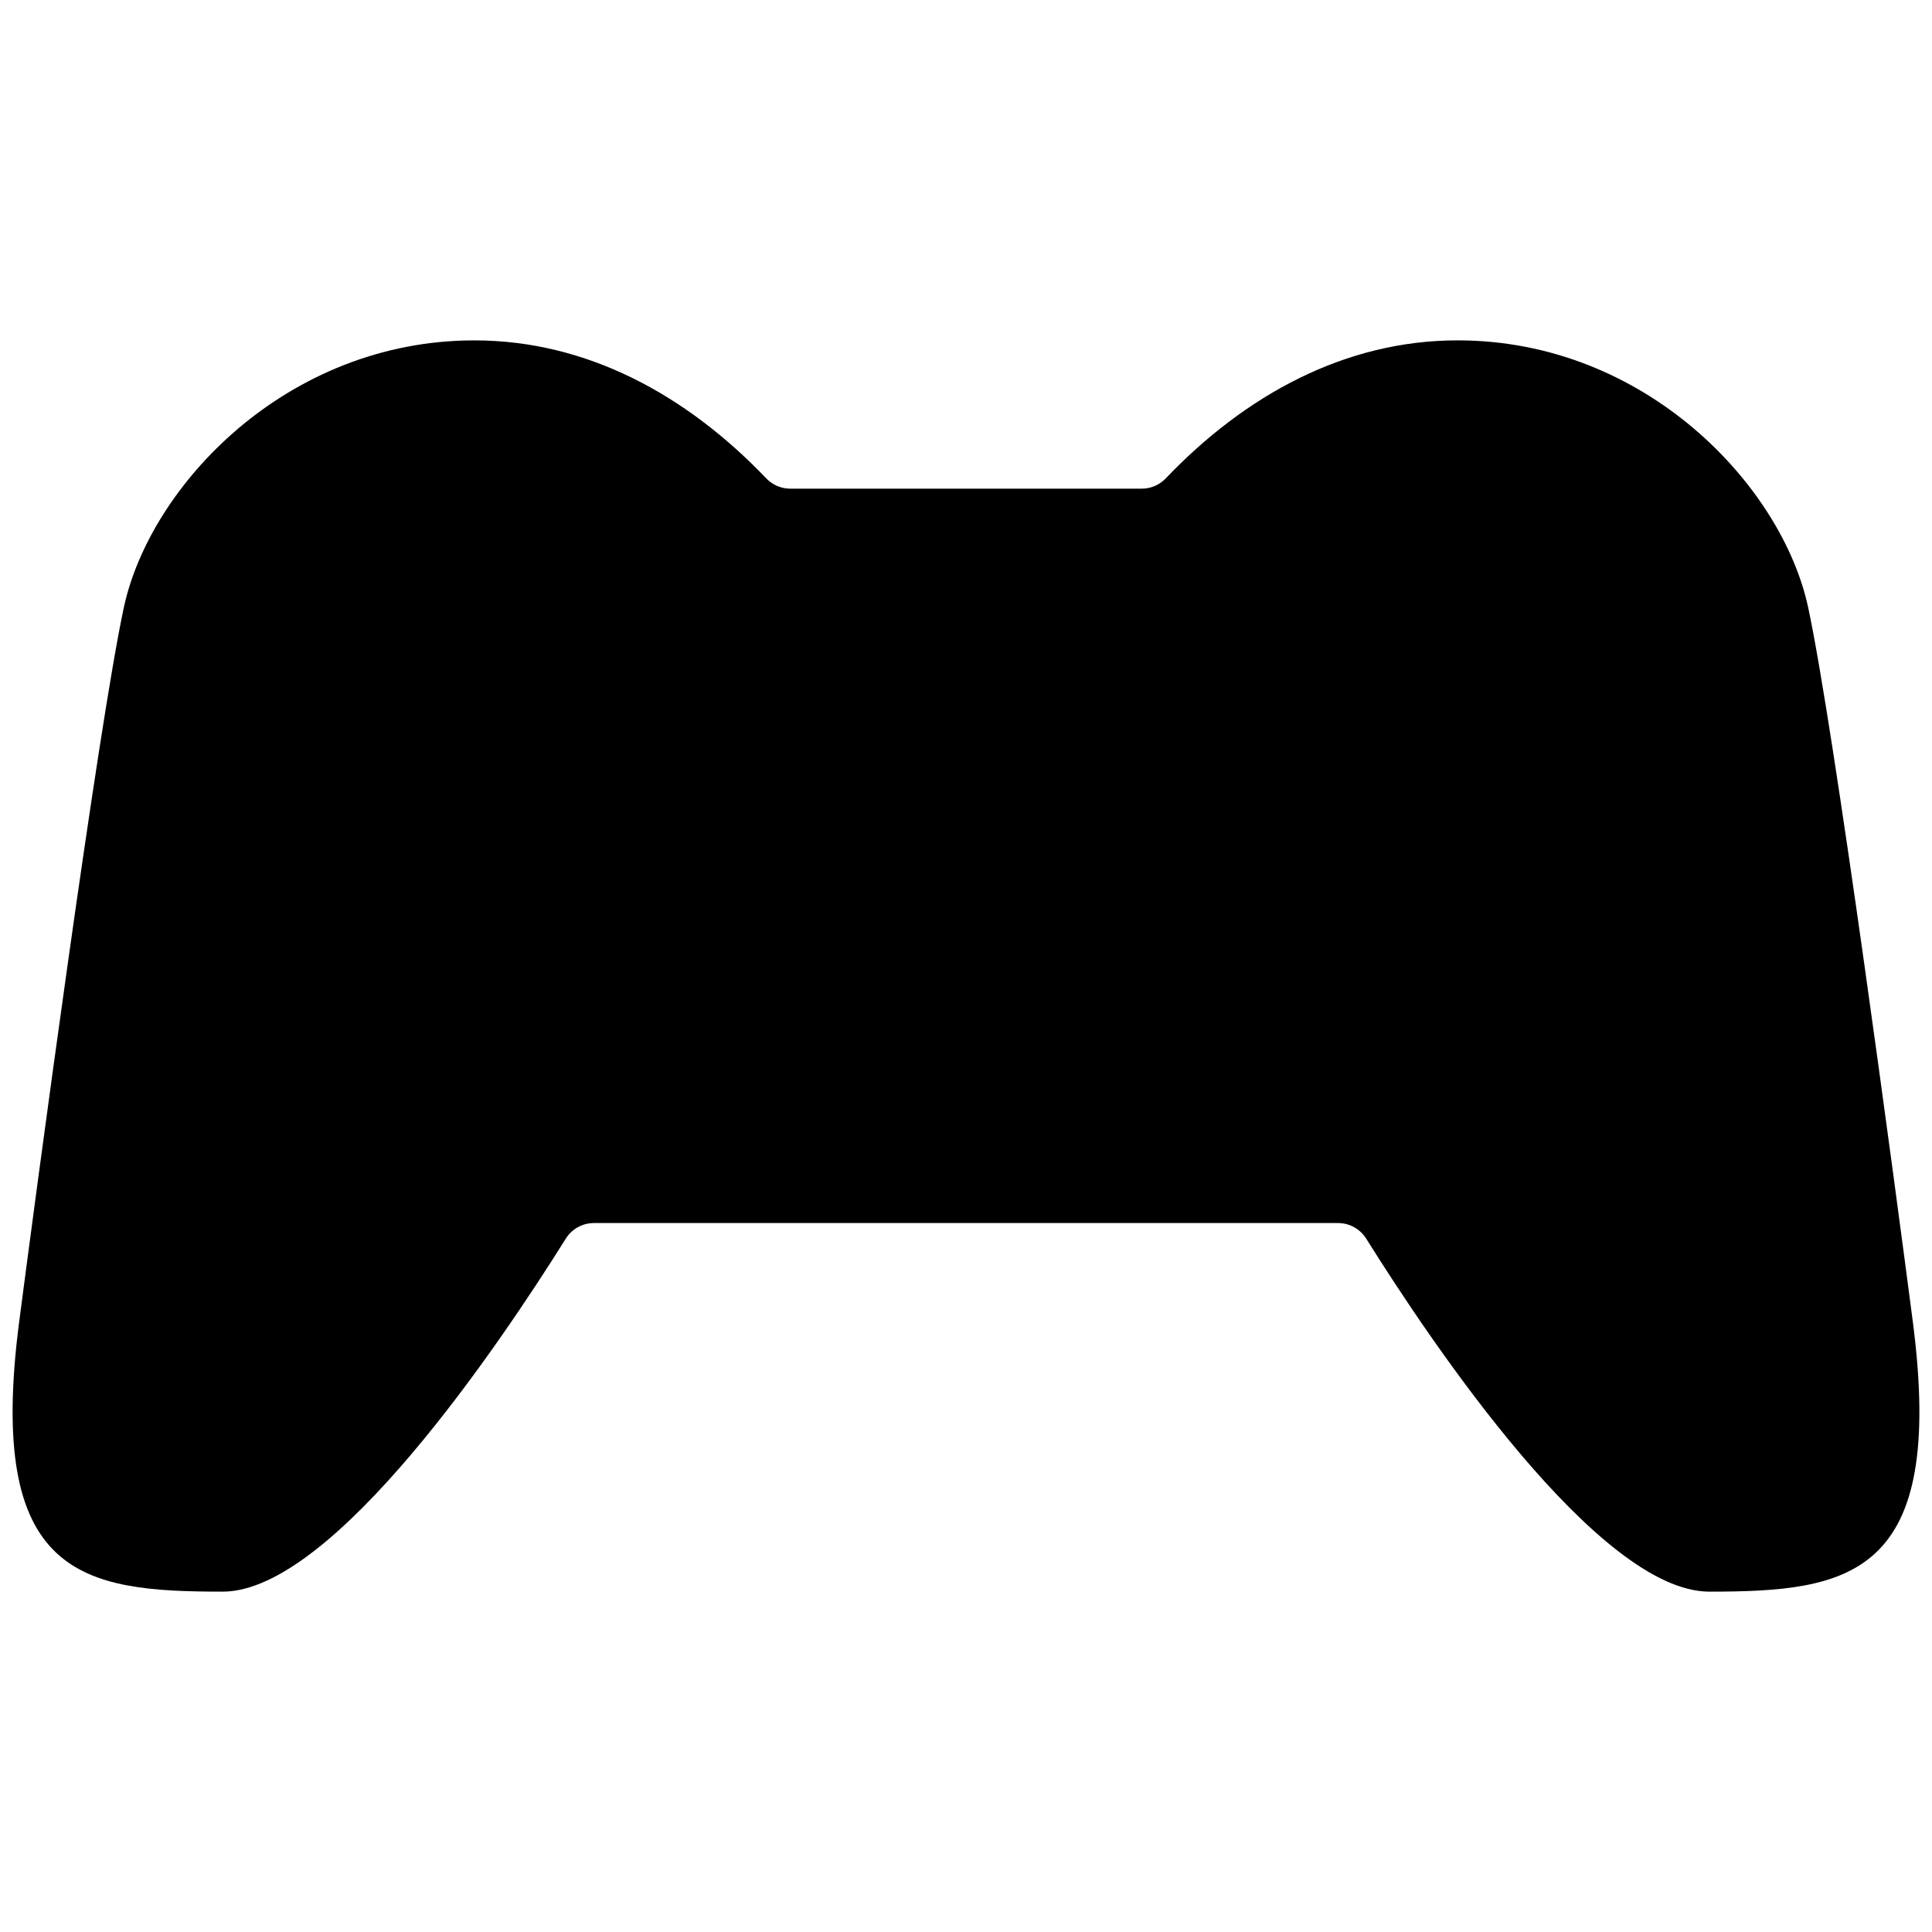
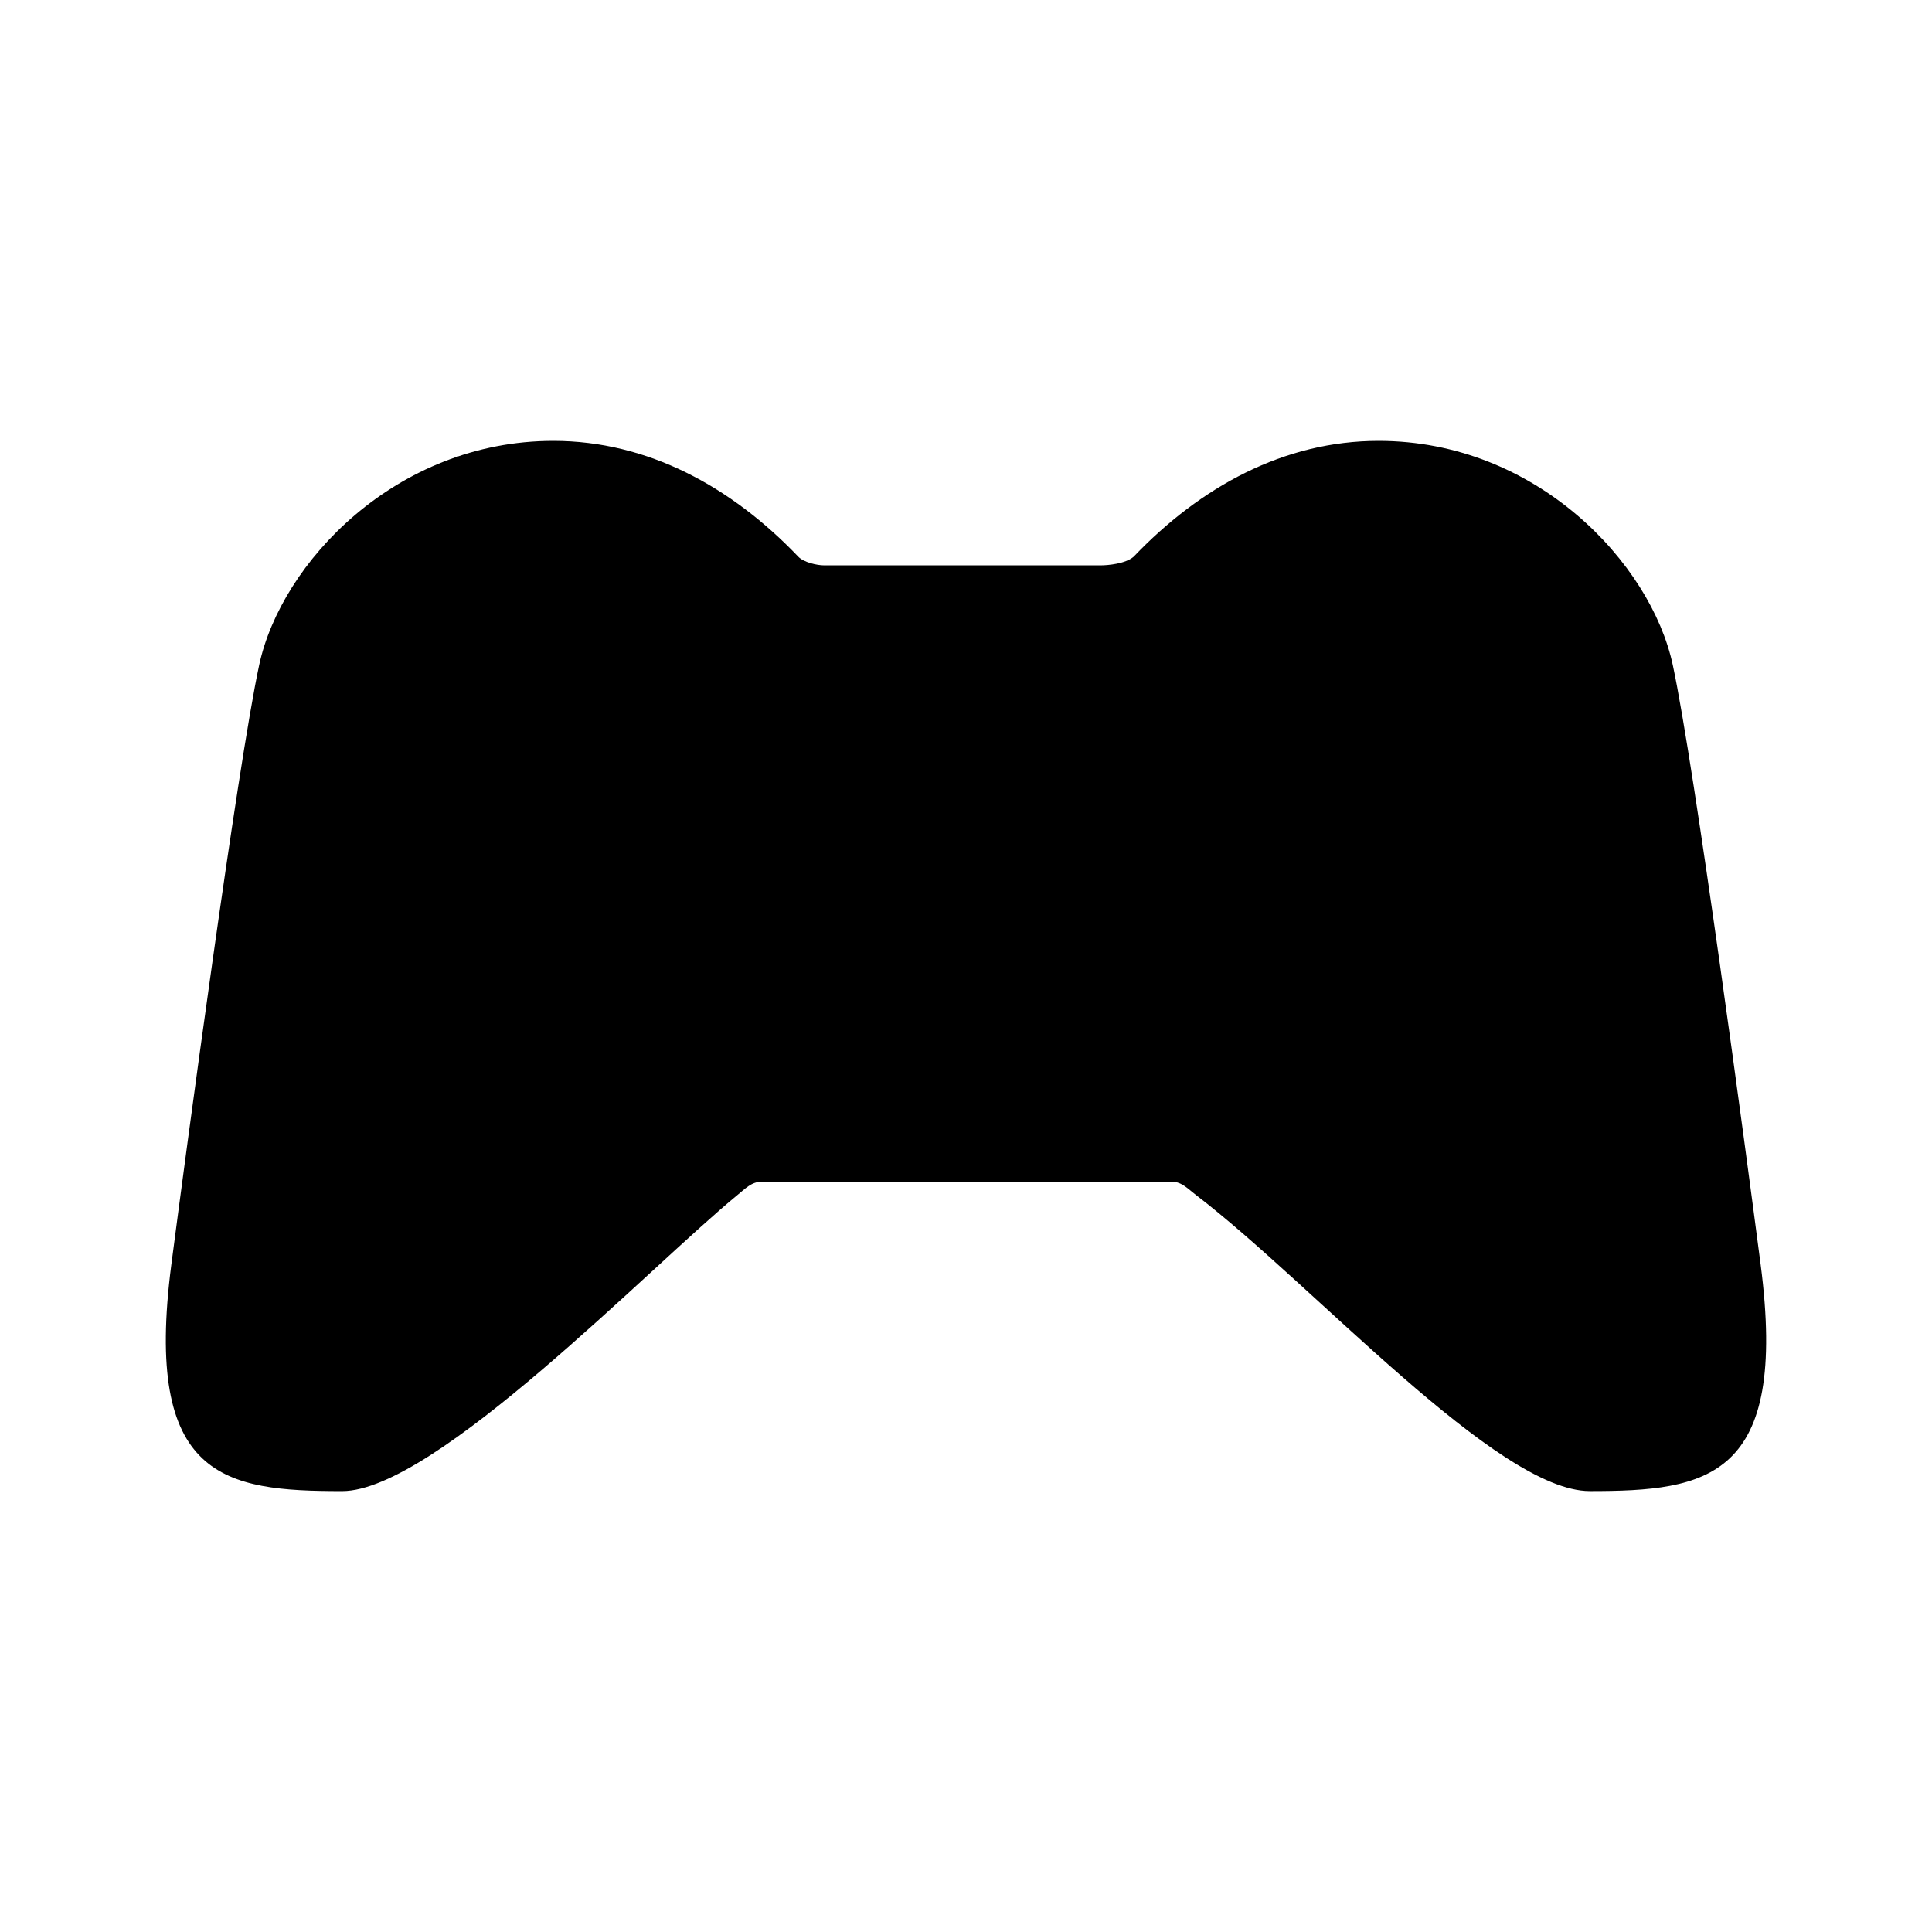
- <svg xmlns="http://www.w3.org/2000/svg" id="GamePad" version="1.1" x="0px" y="0px" viewBox="0 0 1000 1000" xml:space="preserve">
-   <path d="M692.59,633.05c5.92,0,11.42,3.05,14.56,8.07c34.02,54.4,120.34,182.71,177.56,182.71c72.62,0,122.54-7.53,105.37-139.65   c-8.62-66.35-40.69-306.82-54.17-369.73s-84.17-138.28-181.44-138.28c-58.2,0-109.81,28.23-151.07,71.43   c-3.24,3.39-7.73,5.33-12.42,5.33l-181.96,0c-4.69,0-9.18-1.93-12.42-5.33c-41.27-43.2-92.87-71.42-151.07-71.42   c-97.27,0-167.95,75.37-181.44,138.28S18.55,617.83,9.92,684.18C-7.25,816.3,42.67,823.83,115.29,823.83   c57.22,0,143.54-128.31,177.56-182.71c3.14-5.02,8.64-8.07,14.56-8.07L692.59,633.05z" />
+ <svg xmlns="http://www.w3.org/2000/svg" version="1.1" x="0px" y="0px" viewBox="0 0 1000 1000" style="enable-background:new 0 0 1000 1000;" xml:space="preserve">
+   <style type="text/css">
+ 	.st0{display:none;}
+ 	.st1{display:inline;}
+ </style>
+   <g id="Слой_13" class="st0">
+     <g class="st1">
+       <circle cx="601.93" cy="149.71" r="37.24" />
+     </g>
+     <g class="st1">
+       <circle cx="773.15" cy="248.1" r="37.24" />
+     </g>
+     <g class="st1">
+       <circle cx="774.26" cy="787.62" r="37.24" />
+     </g>
+     <g class="st1">
+       <circle cx="603.45" cy="886.71" r="37.24" />
+     </g>
+     <g class="st1">
+       <circle cx="405.97" cy="887.11" r="37.24" />
+     </g>
+     <g class="st1">
+       <circle cx="234.74" cy="788.73" r="37.24" />
+     </g>
+     <g class="st1">
+       <circle cx="233.63" cy="249.21" r="37.24" />
+     </g>
+     <g class="st1">
+       <circle cx="404.45" cy="150.12" r="37.24" />
+     </g>
+     <g class="st1">
+       <circle cx="601.93" cy="149.71" r="37.24" />
+     </g>
+     <g class="st1">
+       <path d="M236.64,563.62l35.09-185.47h53.53l-57.83,260.66h-54.07l-42.43-174.37L128.5,638.81H74.44L16.61,378.15h53.53    l35.27,185.11l42.97-185.11h45.47L236.64,563.62z" />
+       <path d="M565.7,563.62l35.09-185.47h53.53l-57.82,260.66h-54.07L500,464.44l-42.43,174.37h-54.07l-57.83-260.66h53.53    l35.27,185.11l42.97-185.11h45.47L565.7,563.62z" />
+       <path d="M894.77,563.62l35.09-185.47h53.53l-57.83,260.66H871.5l-42.43-174.37l-42.43,174.37h-54.07l-57.83-260.66h53.53    l35.27,185.11l42.97-185.11h45.47L894.77,563.62z" />
+     </g>
+   </g>
+   <g id="Слой_14" class="st0">
+     <path class="st1" d="M714.12,288.7h234.67c28.29,0,51.22,22.93,51.22,51.22v320.16c0,28.29-22.93,51.22-51.22,51.22H51.22   C22.93,711.3,0,688.37,0,660.08V339.92c0-28.29,22.93-51.22,51.22-51.22h234.67H714.12z M500,309.6   c-105.16,0-190.4,85.25-190.4,190.4S394.84,690.4,500,690.4S690.4,605.16,690.4,500S605.16,309.6,500,309.6z" />
+     <circle class="st1" cx="500" cy="500" r="118.65" />
+   </g>
+   <g id="Слой_12" class="st0">
+     <polygon class="st1" points="693.9,275.22 734.36,426.23 844.9,315.68  " />
+     <circle class="st1" cx="867.37" cy="448.69" r="43.79" />
+     <polygon class="st1" points="693.9,788.67 844.9,748.21 734.36,637.67  " />
+     <circle class="st1" cx="867.37" cy="615.2" r="43.79" />
+     <path class="st1" d="M525.27,431.36H163.17V246.73h362.11V431.36z M110.46,197.27c0,0-63.08,47.66-63.08,141.78   s63.08,141.78,63.08,141.78h467.52c0,0,63.08-47.66,63.08-141.78s-63.08-141.78-63.08-141.78H110.46z" />
+     <path class="st1" d="M525.27,817.16H163.17V632.54h362.11V817.16z M110.46,583.07c0,0-63.08,47.66-63.08,141.78   s63.08,141.78,63.08,141.78h467.52c0,0,63.08-47.66,63.08-141.78s-63.08-141.78-63.08-141.78H110.46z" />
+   </g>
+   <g id="Слой_11" class="st0">
+     <path class="st1" d="M701.78,571.05c8.36-21.97,12.94-45.79,12.94-70.66c0-98.03-71.16-179.74-164.54-196.21l-1.01-120.89   c31.72,3.15,60.88,11.01,90.37,23.48c37.95,16.05,72.03,39.03,101.28,68.28c29.26,29.26,52.23,63.33,68.28,101.28   c16.63,39.31,25.06,81.05,25.06,124.05s-8.43,84.74-25.06,124.05L701.78,571.05z M354.05,383.76   c-23.77,32.81-37.79,73.11-37.79,116.63c0,98.35,71.63,180.28,165.46,196.37l0.17,120.57c-31.16-3.25-61.46-11.06-90.45-23.32   c-37.95-16.05-72.03-39.02-101.28-68.28c-29.26-29.26-52.23-63.33-68.28-101.28c-16.63-39.31-25.06-81.05-25.06-124.05   s8.43-84.74,25.06-124.05c11.49-27.16,26.52-52.34,44.86-75.18c7.29-9.08,15.1-17.79,23.42-26.1L354.05,383.76z" />
+     <polygon class="st1" points="654.91,806.08 907.9,625.51 625.03,496.7  " />
+     <polygon class="st1" points="384.75,173.65 131.75,354.21 414.63,483.03  " />
+   </g>
+   <g id="Слой_10" class="st0">
+     <circle class="st1" cx="661.44" cy="497.58" r="61.53" />
+     <circle class="st1" cx="292.51" cy="622.98" r="55.19" />
+     <rect x="165.38" y="319.61" class="st1" width="110.38" height="110.38" />
+     <polygon class="st1" points="0,500.4 129.25,575.02 129.25,425.78  " />
+     <path class="st1" d="M476.95,526.69l-66.02,66.02c-4.21,4.21-9.93,6.58-15.88,6.58H333.4v47.36h81.25c5.96,0,11.67-2.37,15.88-6.58   l104.76-104.74c5.54-5.54,13.05-8.65,20.88-8.65l83.41,0v-58.21l-146.86-0.01c-7.81,0-15.3-3.09-20.83-8.6L369.06,357.52   c-4.3-4.28-10.13-6.69-16.2-6.69h-81.07v47.36h62.95c6.13,0,12,2.45,16.32,6.81l62.67,63.66l-288.79-0.18v58.21H476.95z" />
+     <circle class="st1" cx="799.95" cy="498.74" r="61.53" />
+     <circle class="st1" cx="938.47" cy="497.04" r="61.53" />
+   </g>
+   <g id="Слой_2" class="st0">
+     <path class="st1" d="M836.96,642.76v107.6c-1.63,37.29-30.01,79.7-76.34,107.83c-63.65,38.64-137.07,35.71-163.99-6.56   c-26.92-42.26,2.85-107.84,66.49-146.48c33.5-20.34,68.56-29.24,99.27-26.87l-0.07-39.26l0.07-45.57l-0.07-305.99v-8.89   c0-11.14-10.22-19.62-21.48-17.84c0,0-124.28,14.56-169.17,14.56c-44.89,0-159.75-14.56-159.75-14.56   c-11.26-1.78-21.48,6.7-21.48,17.84v8.89v373.67l-0.07,89.22c-1.63,37.29-30.01,79.7-76.34,107.83   c-63.65,38.64-137.07,35.71-163.99-6.56c-26.92-42.26,2.85-107.84,66.49-146.48c33.5-20.34,68.56-29.24,99.27-26.87V656.8V211.13   v-62.03c0-20.12,16.71-36.43,37.32-36.43c26.99,0,124.32,30.22,216.05,30.22s203.47-30.22,230.46-30.22   c20.61,0,37.32,16.31,37.32,36.43v62.03v409.95V642.76z" />
+   </g>
+   <g id="Слой_3" class="st0">
+     <path class="st1" d="M328.92,300.83l17.87-114.11c3.03-11.11,14.33-16.21,26.36-18.9c12.95-2.9,58.71-8.2,126.85-8.2   s113.3,4.38,126.85,8.2c13.56,3.81,23.33,7.79,26.36,18.9l17.87,114.11h187.5c22.6,0,40.92,18.32,40.92,40.92v403.78   c0,22.6-18.32,40.92-40.92,40.92H141.42c-22.6,0-40.92-18.32-40.92-40.92V341.75c0-22.6,18.32-40.92,40.92-40.92H328.92z    M500,374.82c-93.24,0-168.83,75.59-168.83,168.83S406.76,712.47,500,712.47s168.83-75.59,168.83-168.83S593.24,374.82,500,374.82z   " />
+     <circle class="st1" cx="500" cy="543.64" r="94.8" />
+   </g>
+   <g id="Слой_4" class="st0">
+     <path class="st1" d="M500,999.18c-67.37,0-132.75-13.21-194.32-39.25c-59.45-25.14-112.83-61.13-158.66-106.96   c-45.83-45.83-81.81-99.21-106.96-158.66C14.02,632.75,0.82,567.37,0.82,500s13.21-132.75,39.25-194.32   c25.14-59.45,61.13-112.83,106.96-158.66c45.83-45.83,99.21-81.81,158.66-106.96C367.25,14.02,432.63,0.82,500,0.82   s132.75,13.21,194.32,39.25c59.45,25.14,112.83,61.13,158.66,106.96c45.83,45.83,81.81,99.21,106.96,158.66   c26.04,61.57,39.25,126.95,39.25,194.32s-13.21,132.75-39.25,194.32c-25.14,59.45-61.13,112.83-106.96,158.66   s-99.21,81.81-158.66,106.96C632.75,985.98,567.37,999.18,500,999.18z M500,82.76C269.93,82.76,82.76,269.93,82.76,500   c0,230.07,187.18,417.24,417.24,417.24c230.07,0,417.24-187.17,417.24-417.24C917.24,269.93,730.07,82.76,500,82.76z" />
+     <rect x="83.21" y="460.01" class="st1" width="833.59" height="80" />
+     <path class="st1" d="M524.49,67.17C419.85,181.81,355.95,334.24,355.95,501.31c0,172.77,68.33,329.89,179.39,445.74l-76.52,37.24   c-53.18-59.52-95.8-126.79-126.97-200.48c-37.86-89.52-57.06-184.56-57.06-282.5s19.2-192.98,57.06-282.5   c30.99-73.26,73.3-140.18,126.05-199.45L524.49,67.17z" />
+     <path class="st1" d="M513.15,8.14c66.62,66.62,118.94,144.23,155.49,230.65c37.86,89.52,57.06,184.56,57.06,282.5   s-19.2,192.98-57.06,282.5c-28.27,66.85-65.98,128.42-112.44,183.71l-71.66-41.62c99.57-113.49,160-262.12,160-424.6   c0-176.46-71.27-336.58-186.55-453.09L513.15,8.14z" />
+     <path class="st1" d="M884.7,231.29c-32.47,20.32-66.59,38.06-102.2,53.12c-89.52,37.86-184.56,57.06-282.5,57.06   s-192.98-19.2-282.5-57.06c-34.58-14.62-67.74-31.77-99.35-51.35l50.41-64.67c96.9,58.34,210.32,91.91,331.44,91.91   c123.08,0,238.22-34.68,336.15-94.78L884.7,231.29z" />
+     <path class="st1" d="M114.59,768c32.68-20.5,67.04-38.39,102.91-53.57c89.52-37.86,184.56-57.06,282.5-57.06   s192.98,19.2,282.5,57.06c35.4,14.97,69.33,32.59,101.62,52.76l-51.7,63.85c-97.12-58.7-210.9-92.51-332.42-92.51   c-121.55,0-235.36,33.82-332.49,92.55L114.59,768z" />
+   </g>
+   <g id="Слой_5" class="st0">
+     <path class="st1" d="M970.72,580.4v185.56c0,47.71-38.68,86.39-86.39,86.39H115.67c-47.71,0-86.39-38.68-86.39-86.39V580.4   c0-8.3,6.73-15.04,15.04-15.04h197.03v24.35c0,8.3,6.73,15.04,15.04,15.04h89.59c8.3,0,15.04-6.73,15.04-15.04v-24.35h268.1v24.35   c0,8.3,6.73,15.04,15.04,15.04h89.59c8.3,0,15.04-6.73,15.04-15.04v-24.35h206.92C963.99,565.36,970.72,572.09,970.72,580.4z" />
+     <path class="st1" d="M970.72,471.65v-80.6c0-47.77-38.73-86.5-86.5-86.5H115.78c-47.77,0-86.5,38.73-86.5,86.5v80.6   c0,8.37,6.78,15.15,15.15,15.15h196.91v-33.29c0-7.16,5.8-12.96,12.96-12.96h93.74c7.16,0,12.96,5.8,12.96,12.96v33.29h268.1   v-33.29c0-7.16,5.8-12.96,12.96-12.96h93.74c7.16,0,12.96,5.8,12.96,12.96v33.29h206.81C963.94,486.8,970.72,480.02,970.72,471.65z   " />
+     <path class="st1" d="M627.37,319.63l-0.27-47.41c-0.11-19.2-15.7-34.7-34.9-34.7l-184.7,0c-18.8,0-34.22,14.89-34.88,33.67   l-1.71,48.44c0,1.29-72.46,0.58-72.46-0.07v-52.34c0-55.99,45.39-101.38,101.38-101.38h200.36c55.99,0,101.38,45.39,101.38,101.38   v52.34C701.56,320.21,627.37,320.92,627.37,319.63z" />
+   </g>
+   <g id="Слой_6" class="st0">
+     <path class="st1" d="M956.85,811.98H179.24L33.15,665.9V198.02c0-5.52,4.48-10,10-10h913.69c5.52,0,10,4.48,10,10v603.96   C966.85,807.5,962.37,811.98,956.85,811.98z M91.14,608.97l146.08,145.02V463.95L91.14,608.97z" />
+   </g>
+   <g id="Слой_7" class="st0">
+     <rect x="271.33" y="244.9" class="st1" width="457.35" height="80" />
+     <rect x="271.33" y="665.75" class="st1" width="457.35" height="80" />
+     <path class="st1" d="M874.54,604.13h-50c-19.33,0-35,15.67-35,35v31.07c0,18.74,15.19,33.93,33.93,33.93h52.14   c18.74,0,33.93-15.19,33.93-33.93v-31.07C909.54,619.8,893.87,604.13,874.54,604.13z M874.54,294.28h-50c-19.33,0-35,15.67-35,35   v31.07c0,18.74,15.19,33.93,33.93,33.93h52.14c18.74,0,33.93-15.19,33.93-33.93v-31.07C909.54,309.95,893.87,294.28,874.54,294.28z    M874.54,451.8h-50c-19.33,0-35,15.67-35,35v31.07c0,18.74,15.19,33.93,33.93,33.93h52.14c18.74,0,33.93-15.19,33.93-33.93V486.8   C909.54,467.47,893.87,451.8,874.54,451.8z M905.86,178.29h-120v15c0,19.33,15.67,35,35,35h49c19.88,0,36-16.12,36-36V178.29z    M789.54,821.62h120v-15c0-19.33-15.67-35-35-35h-49c-19.88,0-36,16.12-36,36V821.62z M967.63,821.62H737.82c-8.28,0-15-6.72-15-15   V193.38c0-8.28,6.72-15,15-15h229.81c8.28,0,15,6.72,15,15v613.24C982.63,814.91,975.92,821.62,967.63,821.62z" />
+     <path class="st1" d="M169.84,614.63h-50c-19.33,0-35,15.67-35,35v31.07c0,18.74,15.19,33.93,33.93,33.93h52.14   c18.74,0,33.93-15.19,33.93-33.93v-31.07C204.84,630.3,189.17,614.63,169.84,614.63z M169.84,304.77h-50c-19.33,0-35,15.67-35,35   v31.07c0,18.74,15.19,33.93,33.93,33.93h52.14c18.74,0,33.93-15.19,33.93-33.93v-31.07C204.84,320.44,189.17,304.77,169.84,304.77z    M169.84,462.29h-50c-19.33,0-35,15.67-35,35v31.07c0,18.74,15.19,33.93,33.93,33.93h52.14c18.74,0,33.93-15.19,33.93-33.93v-31.07   C204.84,477.96,189.17,462.29,169.84,462.29z M201.16,188.79h-120v15c0,19.33,15.67,35,35,35h49c19.88,0,36-16.12,36-36V188.79z    M84.84,832.12h120v-15c0-19.33-15.67-35-35-35h-49c-19.88,0-36,16.12-36,36V832.12z M262.93,832.12H33.12c-8.28,0-15-6.72-15-15   V203.88c0-8.28,6.72-15,15-15h229.81c8.28,0,15,6.72,15,15v613.24C277.93,825.4,271.22,832.12,262.93,832.12z" />
+   </g>
+   <g id="Слой_8">
+     <path d="M606.7,611.67c4.97,0,8.27,3.76,12.22,6.77c60.78,46.4,155.94,153.34,203.96,153.34c60.95,0,102.85-6.32,88.43-117.21   c-7.24-55.68-34.15-257.51-45.47-310.31s-70.64-116.06-152.28-116.06c-48.85,0-92.16,23.69-126.79,59.95   c-4.23,3.65-13.26,4.47-17.2,4.47l-142.94,0c-3.94,0-10.7-1.62-13.42-4.47c-34.63-36.25-77.95-59.95-126.79-59.95   c-81.64,0-140.96,63.25-152.28,116.06S95.92,598.9,88.68,654.58c-14.41,110.89,27.49,117.21,88.43,117.21   c48.03,0,159.18-116.06,204.7-153.34c3.84-3.15,7.25-6.77,12.22-6.77L606.7,611.67z" />
+   </g>
</svg>
